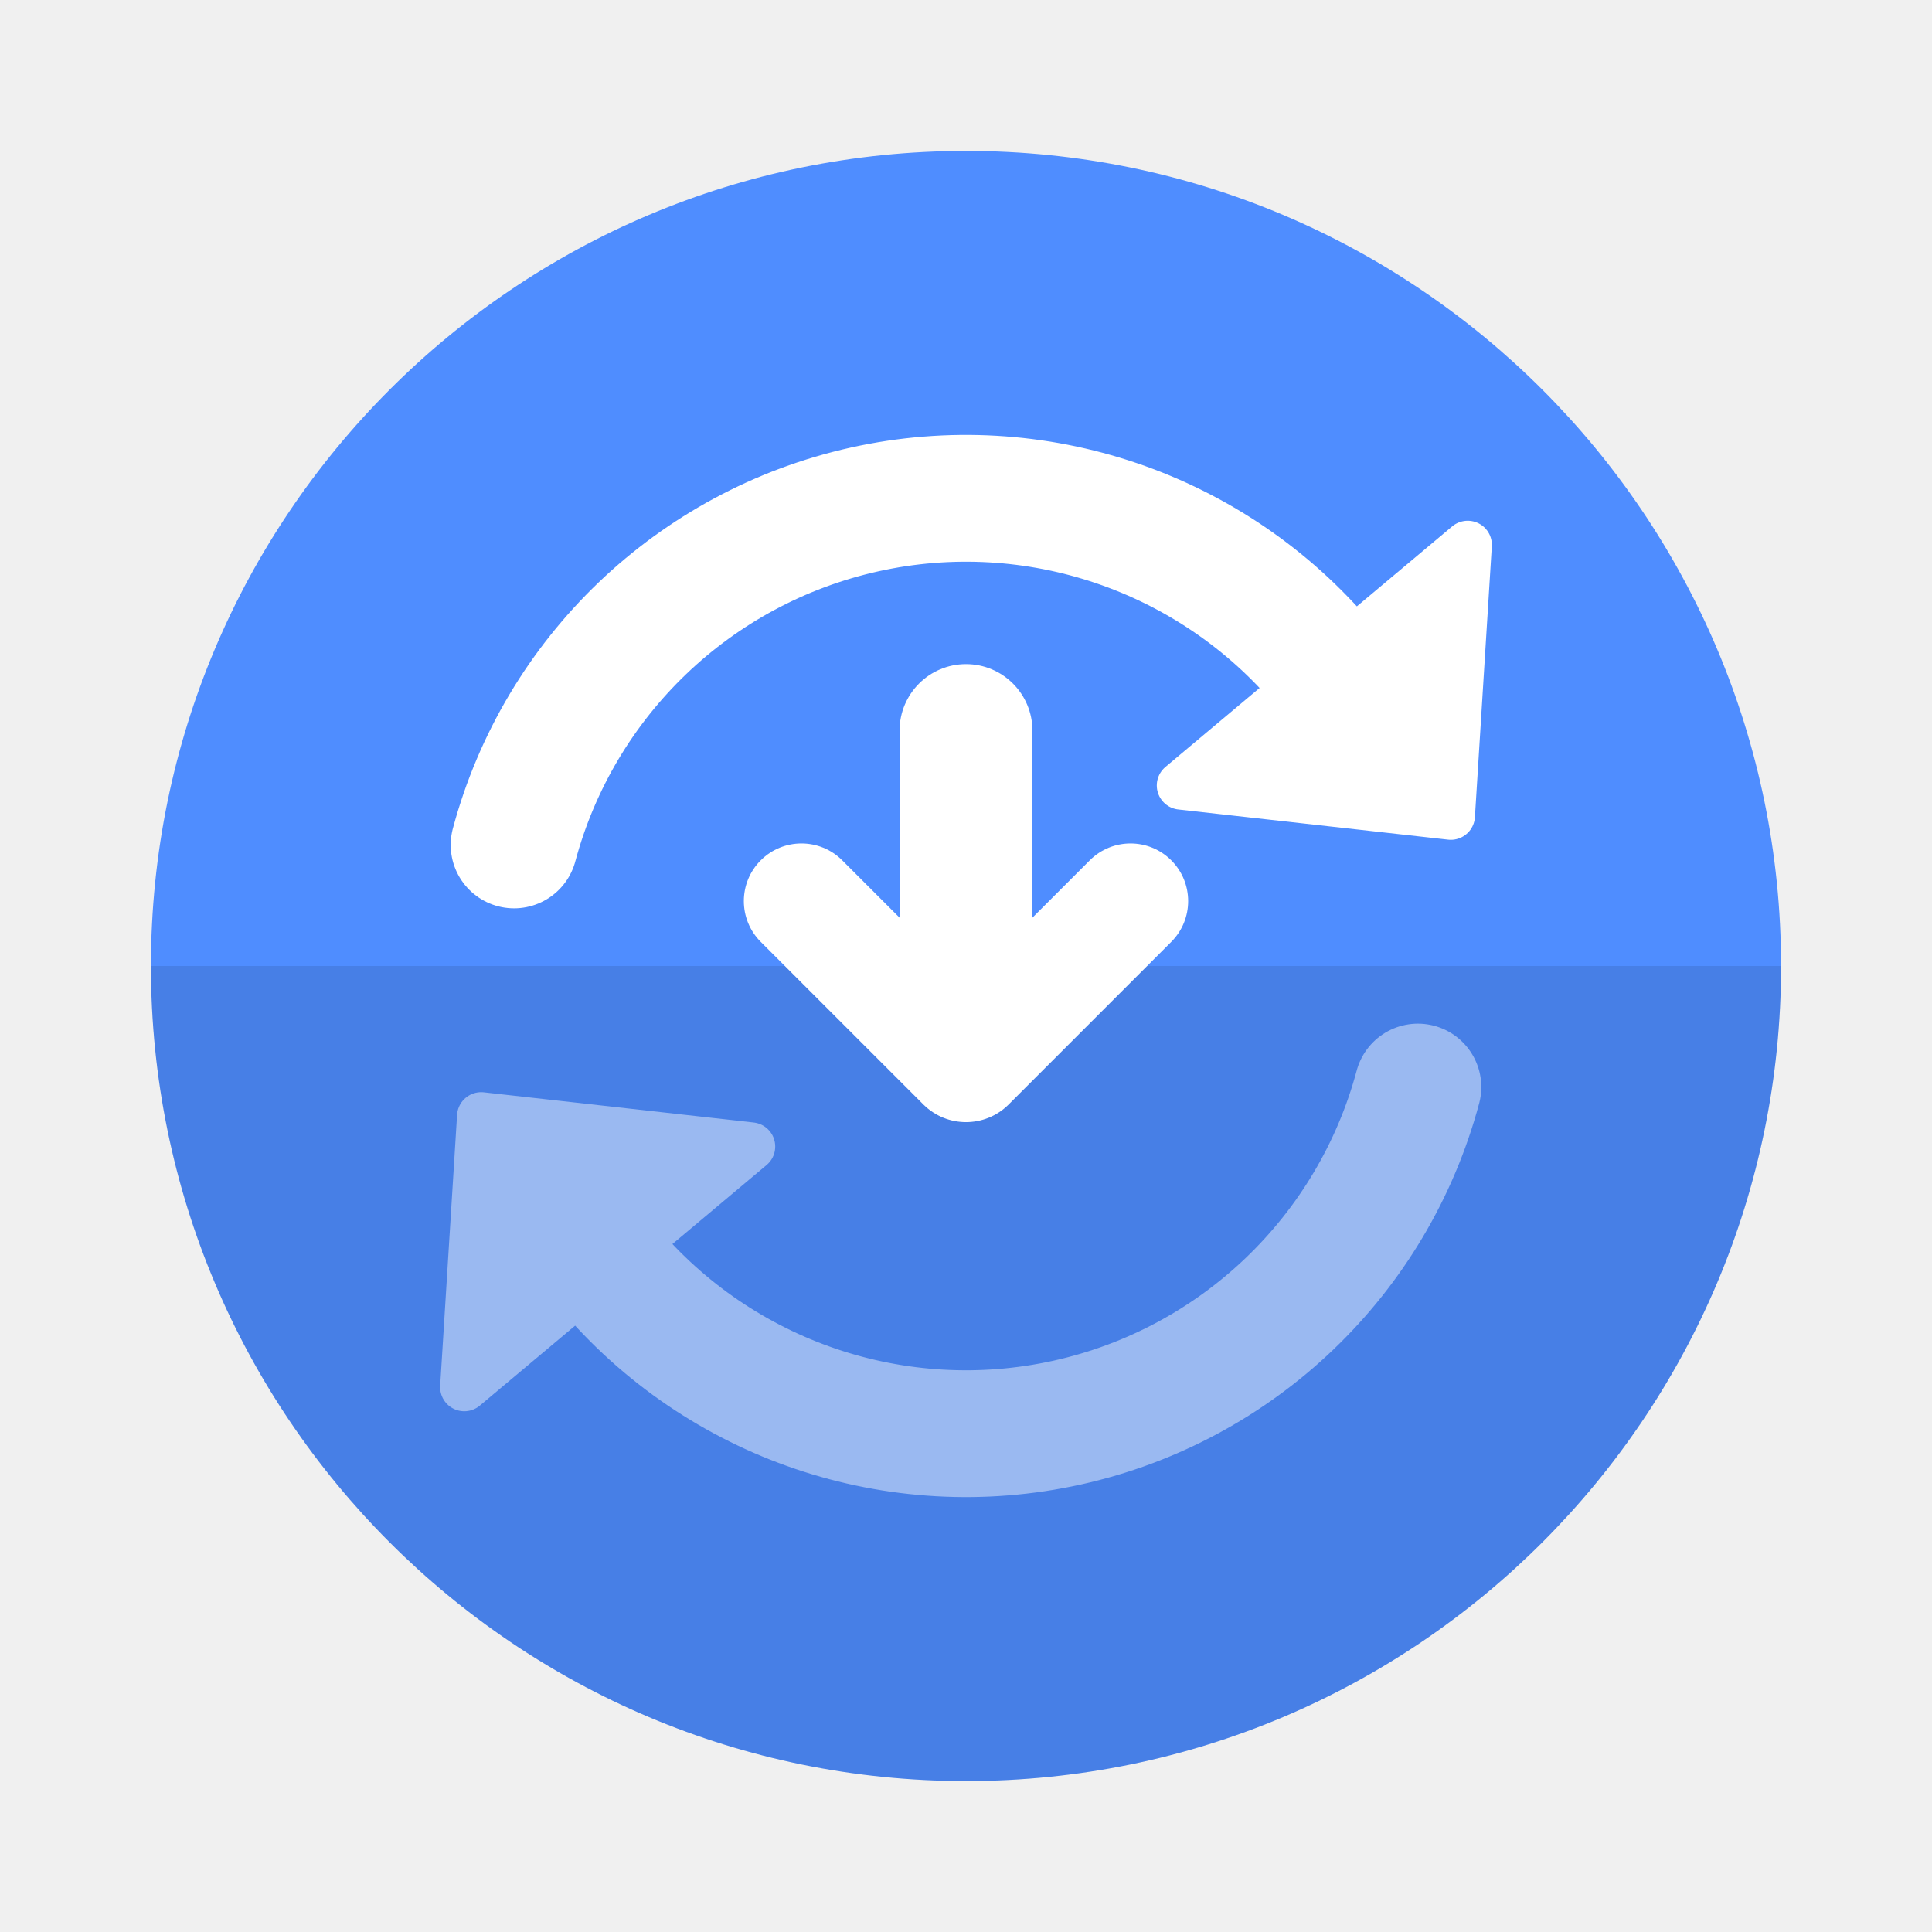
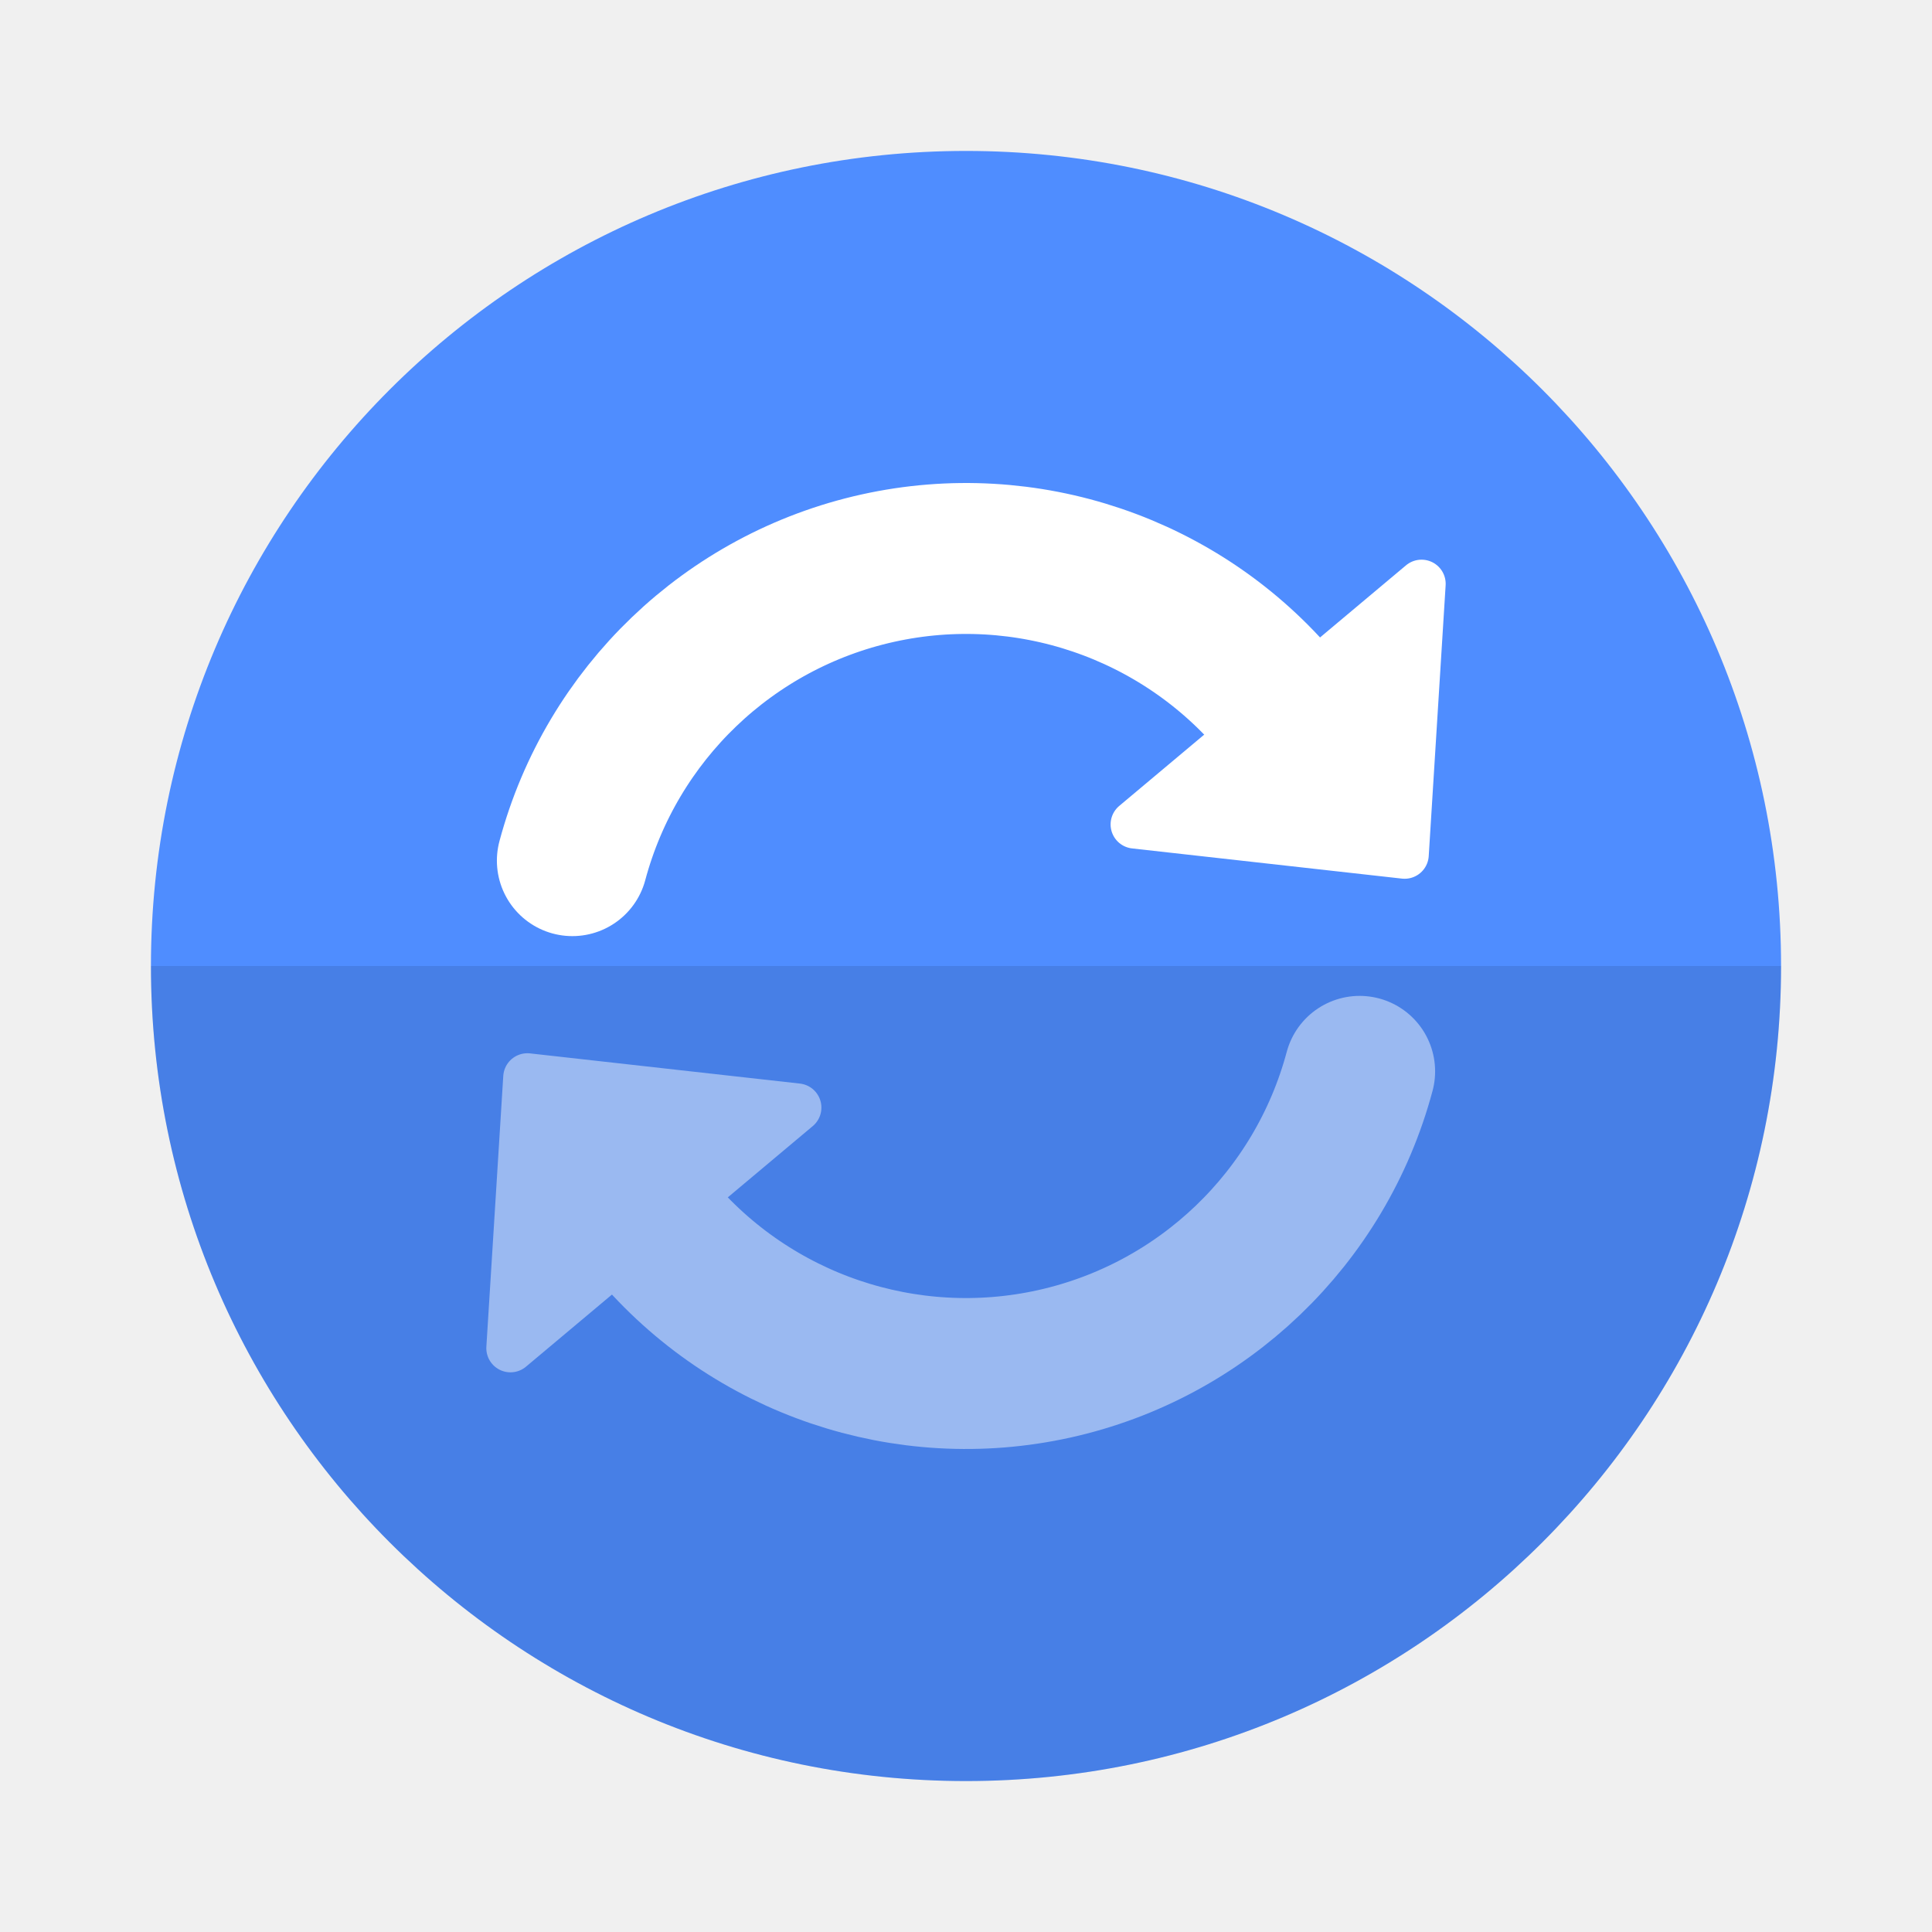
<svg xmlns="http://www.w3.org/2000/svg" width="64" height="64" viewBox="0 0 64 64">
  <defs />
  <circle cx="32" cy="32" r="27" fill="#4f8dff" />
  <path d="M5 32a27 27 0 0 0 54 0z" opacity=".1" />
  <g>
-     <path d="M17.03 27.99A15.5 15.5 0 0 1 43.87 22.04" fill="none" stroke="#fff" stroke-width="4.2" stroke-linecap="round" />
-     <path d="M48.06 27.02L48.62 18.05L39.12 26.02z" fill="#fff" stroke="#fff" stroke-width="1.6" stroke-linejoin="round" />
+     <path d="M18.96 28.51A13.5 13.5 0 0 1 42.34 23.32" fill="none" stroke="#fff" stroke-width="5" stroke-linecap="round" />
+     <path d="M46.53 28.31L47.09 19.34L37.59 27.31z" fill="#fff" stroke="#fff" stroke-width="1.6" stroke-linejoin="round" />
  </g>
  <g opacity=".45">
-     <path d="M46.97 36.01A15.5 15.5 0 0 1 20.13 41.96" fill="none" stroke="#fff" stroke-width="4.2" stroke-linecap="round" />
-     <path d="M15.94 36.98L15.38 45.95L24.88 37.98z" fill="#fff" stroke="#fff" stroke-width="1.6" stroke-linejoin="round" />
+     <path d="M45.04 35.49A13.5 13.5 0 0 1 21.66 40.68" fill="none" stroke="#fff" stroke-width="5" stroke-linecap="round" />
+     <path d="M17.47 35.69L16.91 44.66L26.41 36.69z" fill="#fff" stroke="#fff" stroke-width="1.6" stroke-linejoin="round" />
  </g>
-   <rect x="29.8" y="22" width="4.4" height="13" rx="2.2" fill="#fff" />
-   <path d="M25.2 31.2a1.9 1.9 0 0 1 2.7-2.7L32 32.6l4.1-4.1a1.9 1.9 0 0 1 2.7 2.7l-5.4 5.4a2 2 0 0 1-2.8 0z" fill="#fff" />
</svg>
